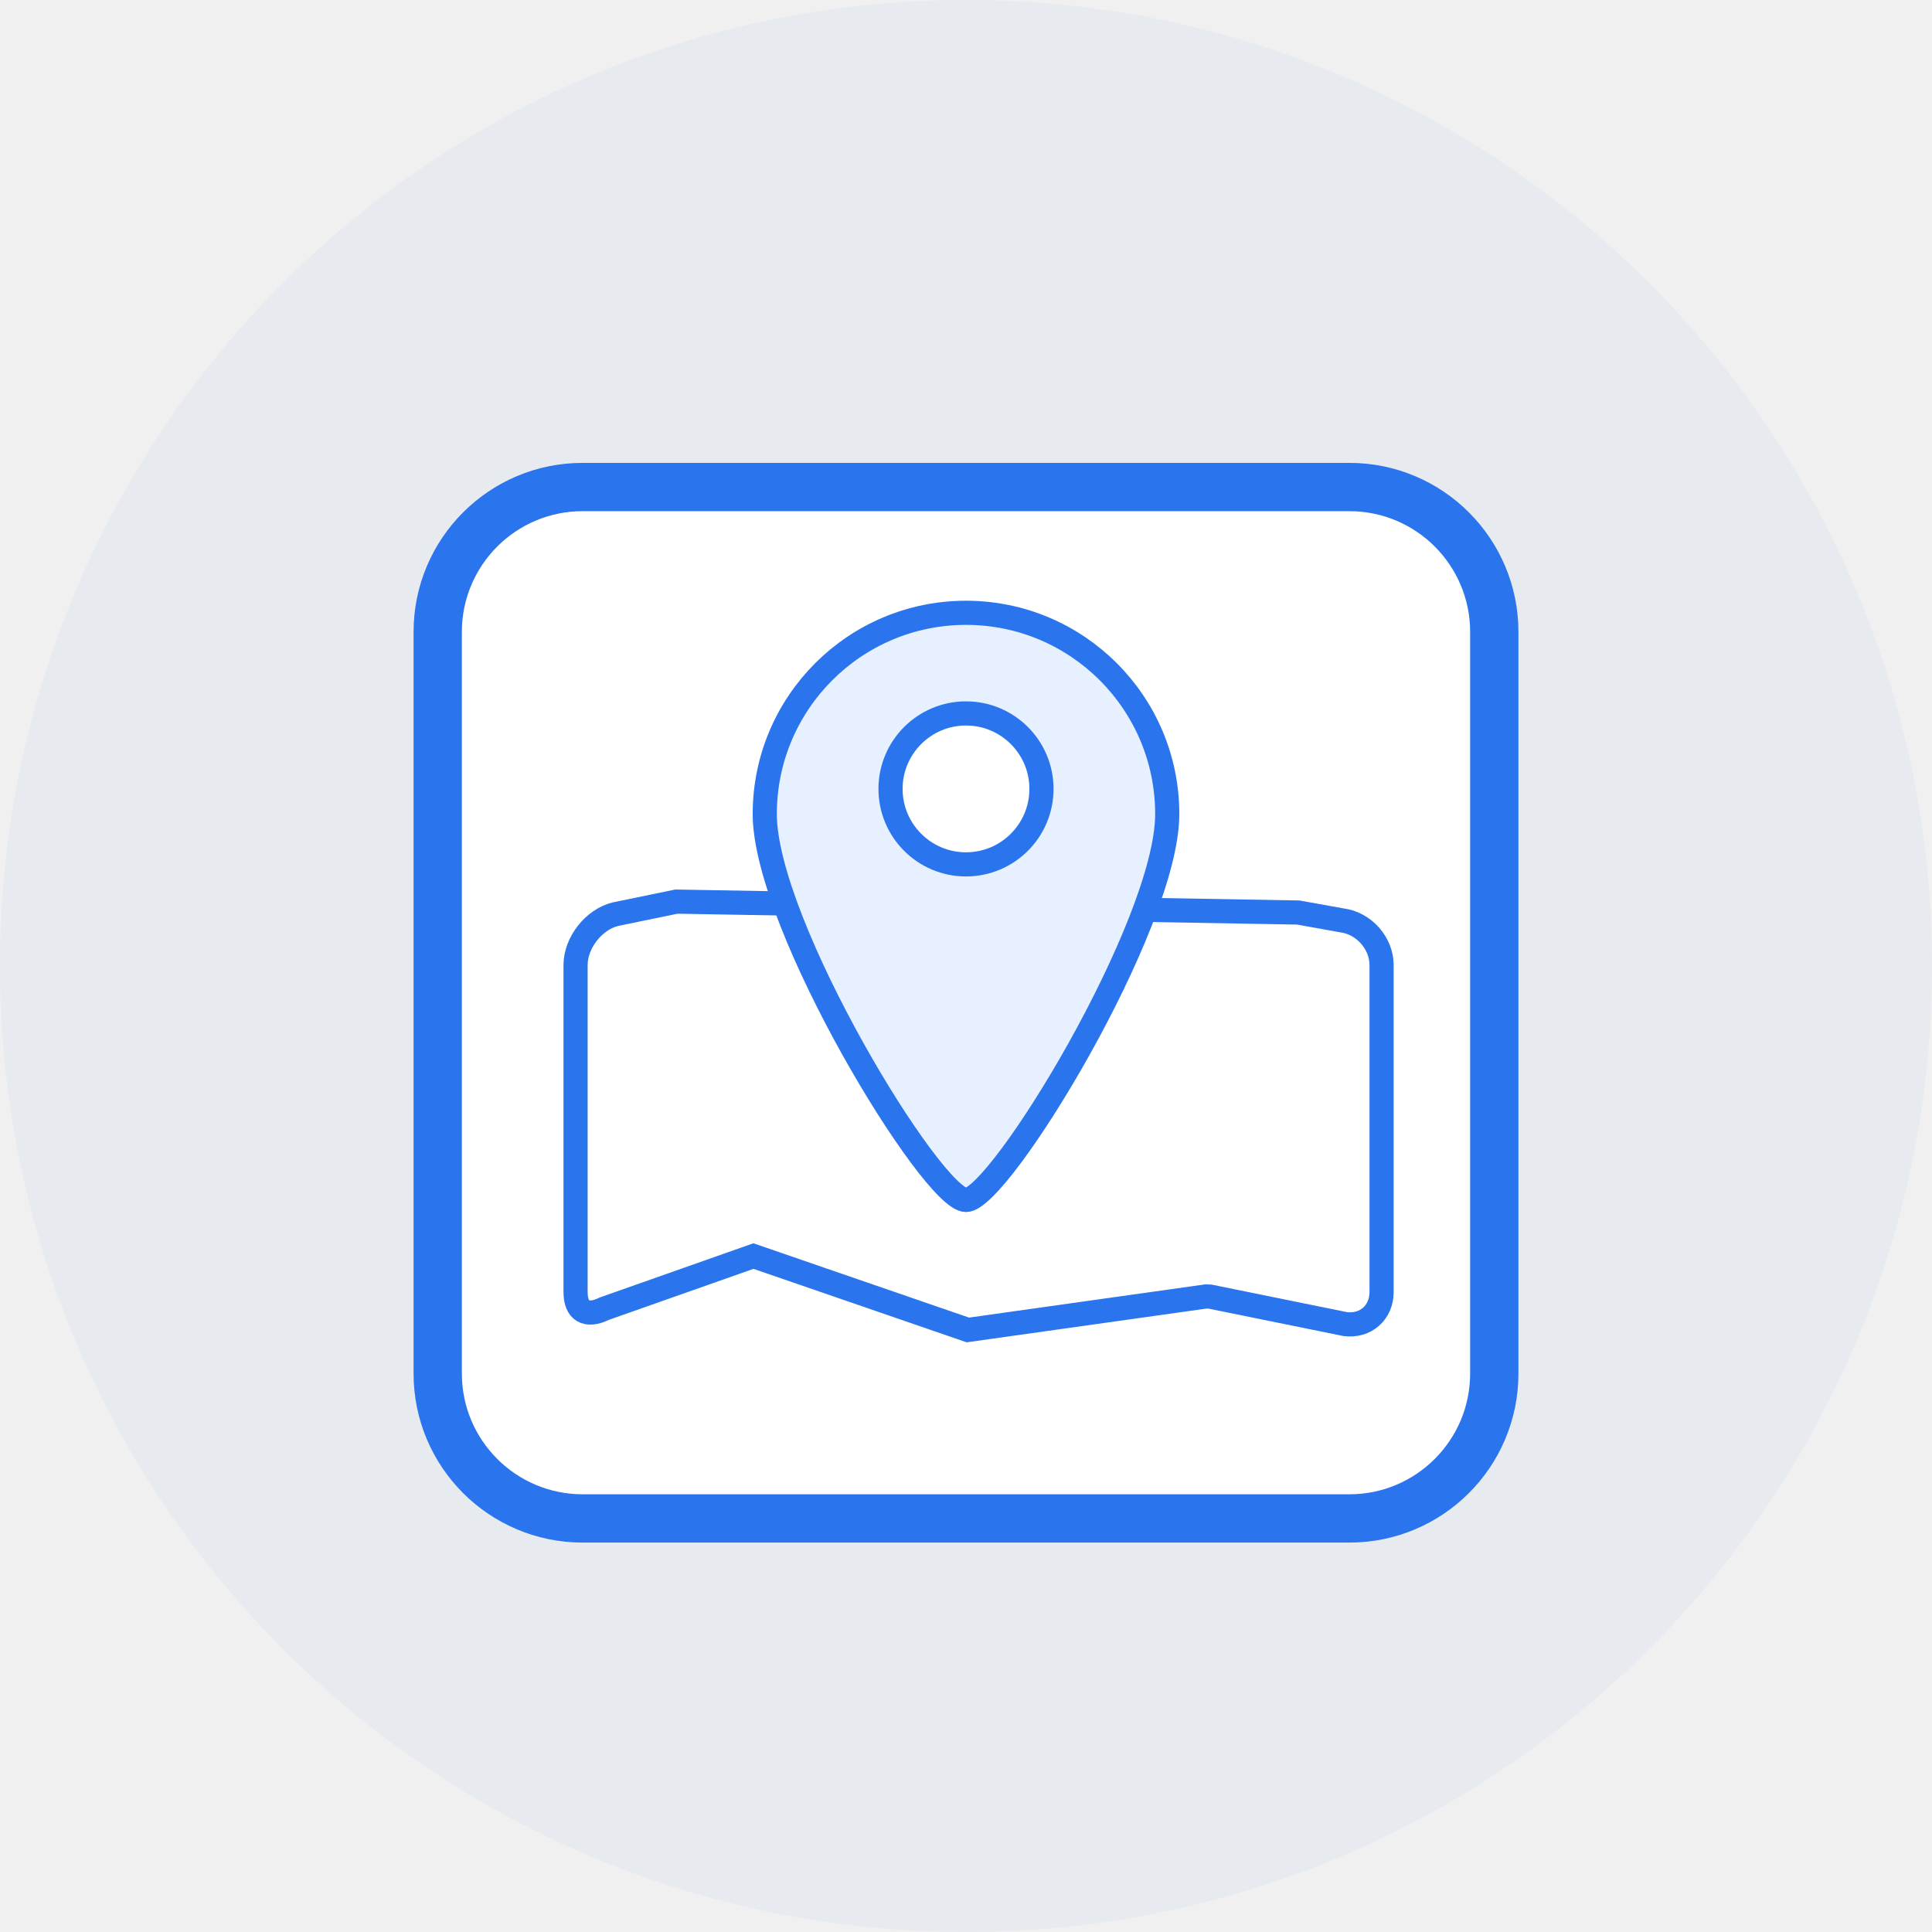
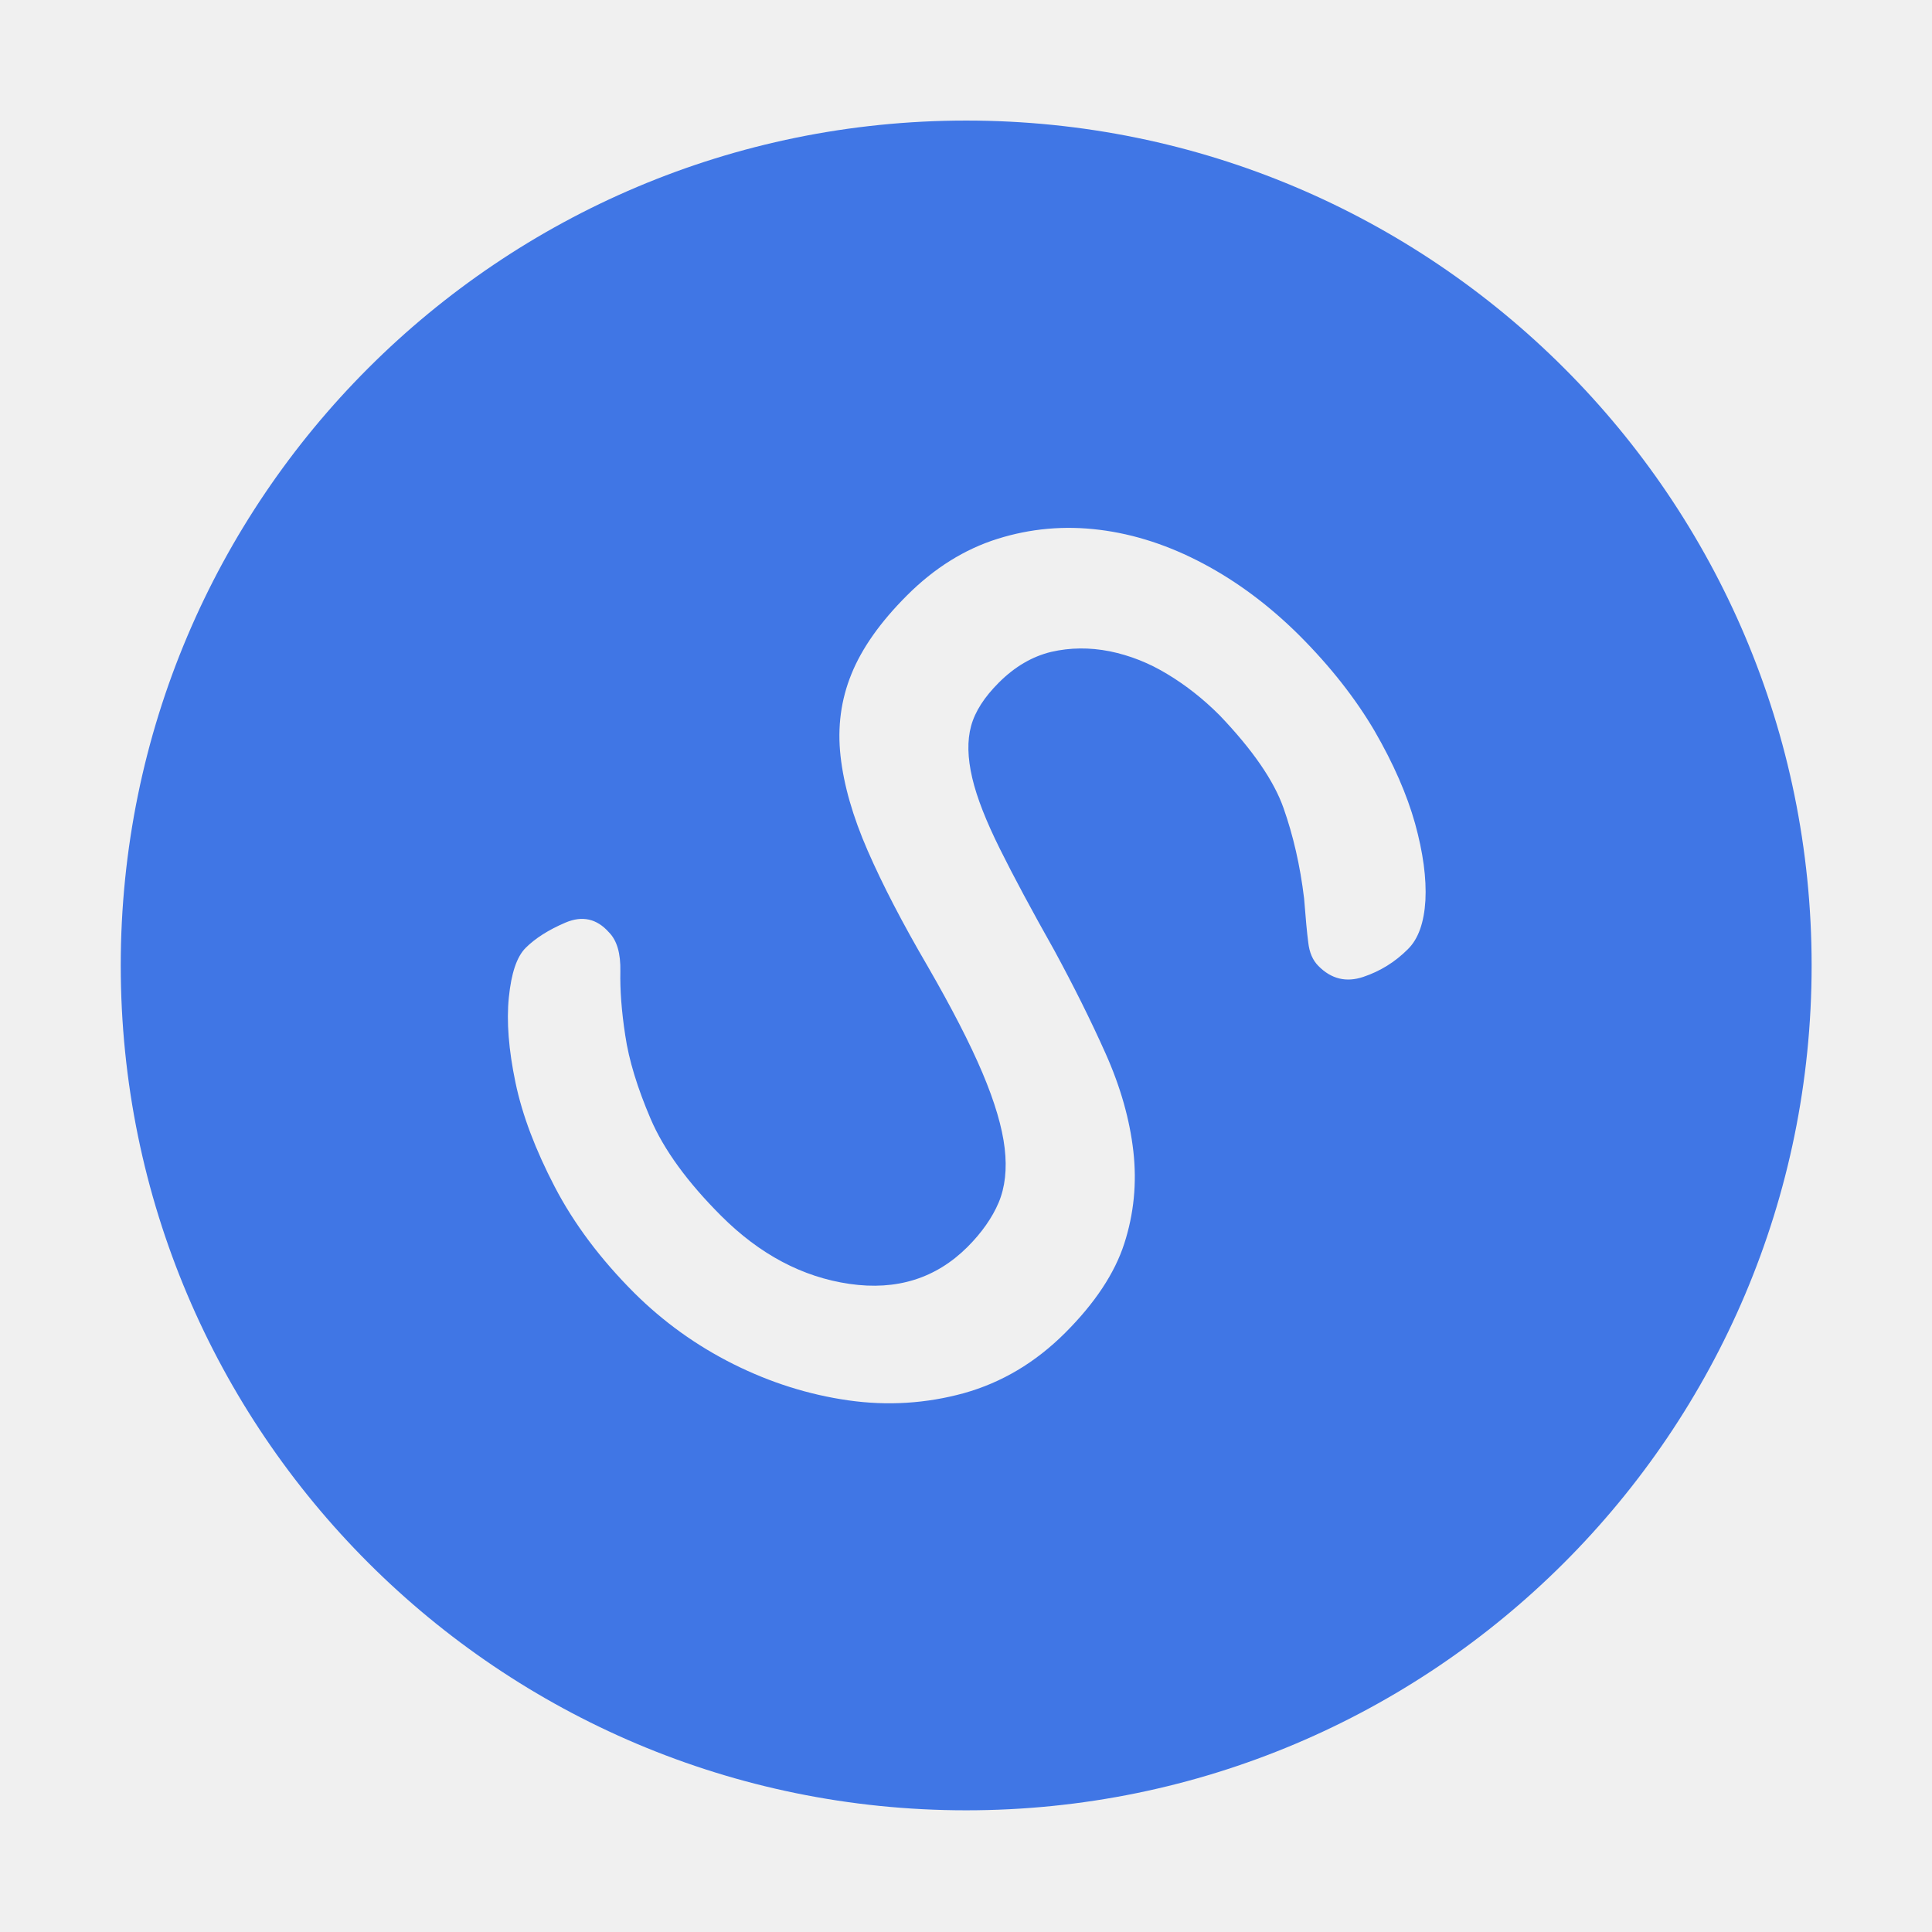
- <svg xmlns="http://www.w3.org/2000/svg" xmlns:xlink="http://www.w3.org/1999/xlink" width="80px" height="80px" viewBox="0 0 80 80" version="1.1">
-   <defs>
-     <path d="M38.809,21.287 L40.651,21.618 C41.787,21.76 42.708,22.802 42.708,23.958 L42.708,37.5 C42.708,38.651 41.786,39.468 40.641,39.325 L35.003,38.179 L25.028,39.583 L16.199,36.541 L10.194,38.659 C9.166,39.169 8.333,38.656 8.333,37.5 L8.333,23.958 C8.333,22.808 9.242,21.648 10.354,21.371 L12.96,20.833" id="path-1" />
-   </defs>
-   <g id="首页" stroke="none" stroke-width="1" fill="none" fill-rule="evenodd">
-     <g id="官网/首页_Phone" transform="translate(-148, -1319)">
-       <g id="功能简介" transform="translate(0, 900)">
-         <g id="Group-10-Copy-2" transform="translate(0, 419)">
-           <g id="Group-11" transform="translate(148, 0)">
-             <circle id="Oval-2" fill="#2A75ED" opacity="0.05" cx="40" cy="40" r="40" />
-             <g id="线下互动" transform="translate(15, 16)">
-               <rect id="Rectangle-7" x="0" y="0" width="50" height="50" />
-               <rect id="Rectangle-19" stroke="#2A75ED" stroke-width="2" fill="#FFFFFF" fill-rule="evenodd" x="3.125" y="4.167" width="43.75" height="42.708" rx="6" />
-               <g id="Rectangle">
-                 <use fill="#FFFFFF" fill-rule="evenodd" xlink:href="#path-1" />
-                 <path stroke="#2A75ED" stroke-width="1" d="M38.76,21.786 L13.007,21.334 L10.475,21.856 C9.584,22.078 8.833,23.039 8.833,23.958 L8.833,37.5 C8.833,38.283 9.275,38.557 10.028,38.187 L16.198,36.011 L25.077,39.071 L34.933,37.684 L35.102,37.689 L40.703,38.828 C41.549,38.934 42.208,38.351 42.208,37.5 L42.208,23.958 C42.208,23.056 41.476,22.225 40.562,22.11 L38.76,21.786 Z" />
-               </g>
-               <path d="M25,33.689 C26.389,33.689 33.333,22.311 33.333,17.708 C33.333,13.106 29.602,9.375 25,9.375 C20.398,9.375 16.667,13.106 16.667,17.708 C16.667,22.311 23.611,33.689 25,33.689 Z" id="Oval-9" stroke="#2A75ED" stroke-width="1" fill="#E6F0FF" fill-rule="evenodd" />
-               <circle id="Oval" stroke="#2A75ED" stroke-width="1" fill="#FFFFFF" fill-rule="evenodd" cx="25" cy="16.667" r="3.125" />
-             </g>
-           </g>
-         </g>
-       </g>
-     </g>
-   </g>
+ <svg xmlns="http://www.w3.org/2000/svg" class="icon" width="72px" height="72.00px" viewBox="0 0 1024 1024" version="1.1">
+   <path d="M512.1 63.9C264.6 63.9 64 264.4 64 511.7s200.6 447.8 448.1 447.8S960.2 759 960.2 511.7 759.6 63.9 512.1 63.9z m243.4 413.3c-0.7 11.7-3.7 20.4-9.3 25.9-6.8 6.8-14.7 11.7-23.7 14.7s-16.9 1.1-23.7-5.8c-3-3-4.8-7.1-5.4-12.5-0.7-5.3-1.4-13.1-2.2-23.3-2.1-17.5-5.8-33.4-10.9-47.9-5.1-14.5-16.4-30.9-33.9-49.2-8.5-8.5-17.7-15.8-27.5-21.7-9.8-6-20-10-30.7-12.2-10.7-2.1-21-2-31 0.3-10 2.4-19.3 7.8-27.8 16.3-7.7 7.7-12.6 15.3-14.7 23-2.1 7.7-1.9 16.8 0.6 27.5s7.5 23.2 14.7 37.7c7.2 14.5 16.8 32.4 28.8 53.7 10.2 18.8 19.3 37 27.2 54.7 7.9 17.7 12.8 35 14.7 51.8 1.9 16.8 0.3 33.1-4.8 48.9-5.1 15.8-15.6 31.6-31.3 47.3-15.8 15.8-33.7 26.4-53.7 32-20 5.5-40.5 6.8-61.4 3.8s-41.2-9.4-60.8-19.2c-19.6-9.8-37.1-22.4-52.5-37.7-17.9-17.9-32-36.7-42.2-56.3-10.2-19.6-17.2-38-20.8-55.3-3.6-17.3-4.8-32.3-3.5-45.1 1.3-12.8 4.2-21.5 8.9-26.2 5.1-5.1 12.2-9.6 21.1-13.4 8.9-3.8 16.6-2.1 23 5.1 4.3 4.3 6.3 11.2 6.1 20.8-0.2 9.6 0.6 20.9 2.6 33.9 1.9 13 6.4 27.7 13.4 44.1 7 16.4 19.5 33.6 37.4 51.5 20.5 20.5 43.2 32.5 68.1 36.1 24.9 3.6 45.7-2.9 62.4-19.5 7.7-7.7 13.2-15.6 16.6-23.6 3.4-8.1 4.5-17.7 3.2-28.8-1.3-11.1-5.2-24.4-11.8-40-6.6-15.6-16.3-34.4-29.1-56.6-13.2-22.6-23.8-43-31.7-61.1-7.9-18.1-12.7-34.8-14.4-50.2-1.7-15.3 0.2-29.8 5.8-43.5 5.5-13.6 15.3-27.5 29.4-41.6 14.5-14.5 30.5-24.5 48-30s35.5-7.1 54-4.8c18.6 2.3 36.9 8.3 55 17.9 18.1 9.6 35.1 22.3 50.9 38 16.6 16.6 29.9 33.6 40 50.8 10 17.3 17.1 33.6 21.4 48.9 4.3 15.6 6.1 29.1 5.5 40.8z" fill="#4076E5" />
</svg>
